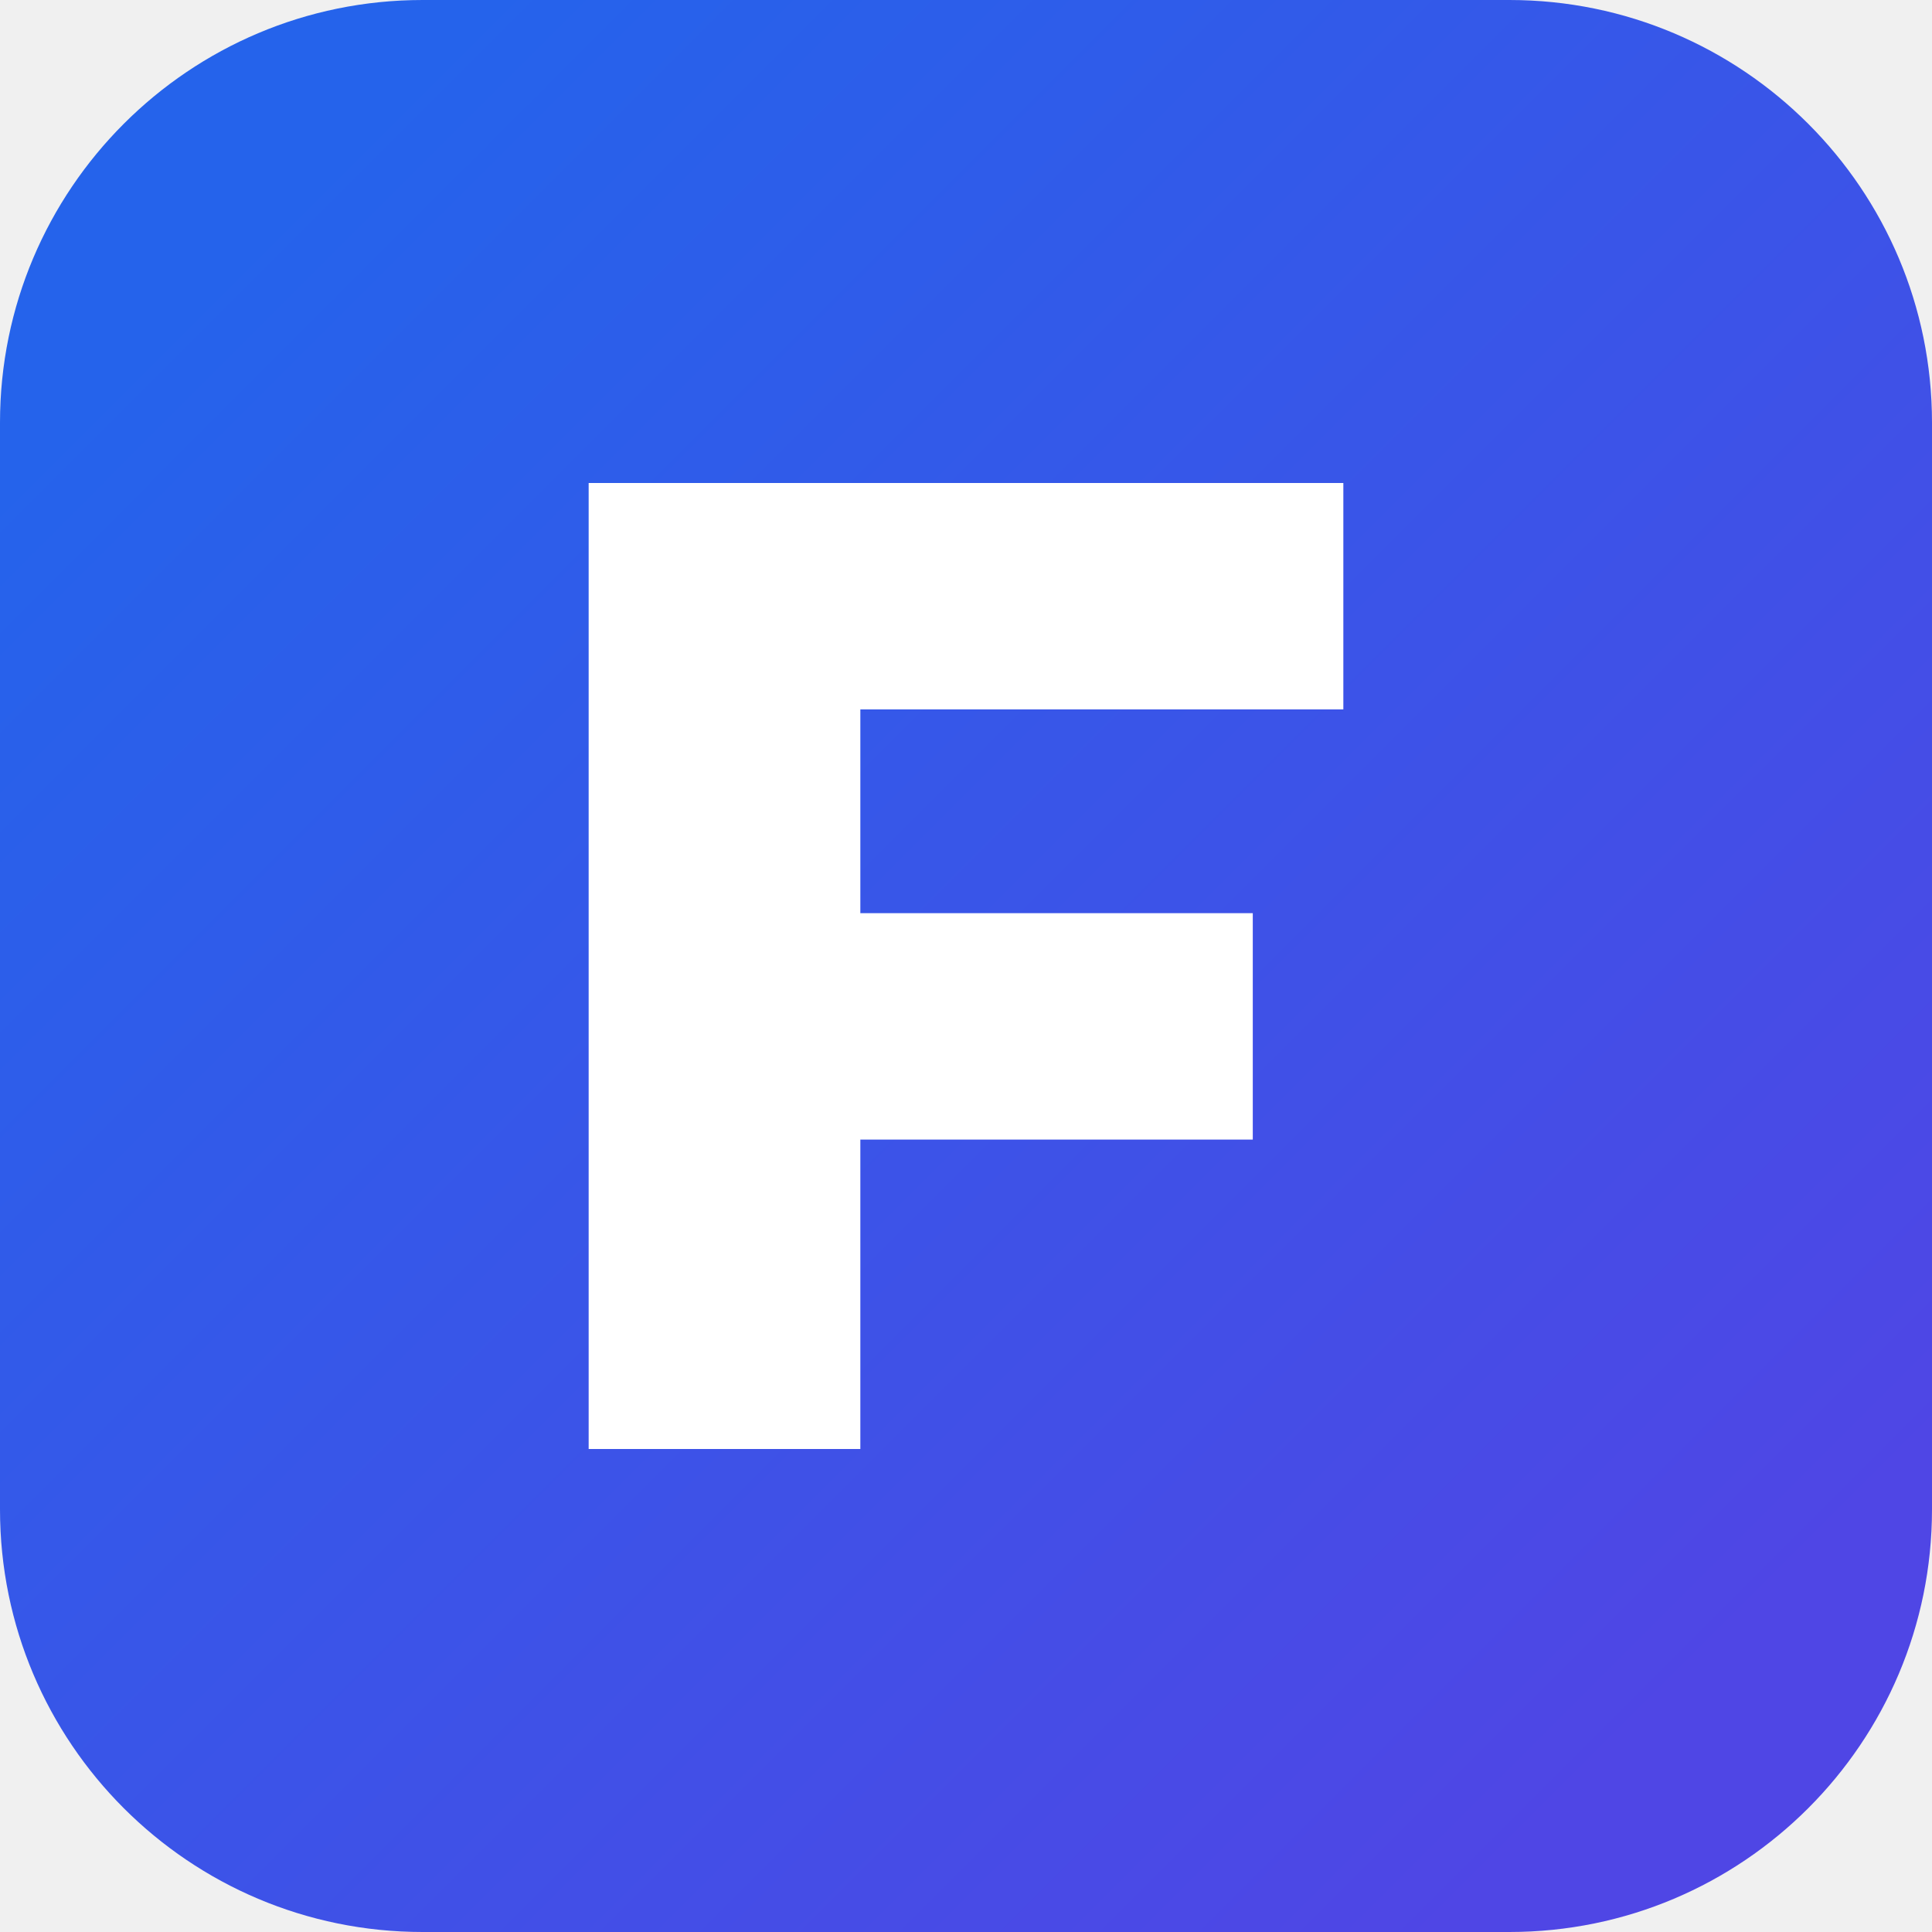
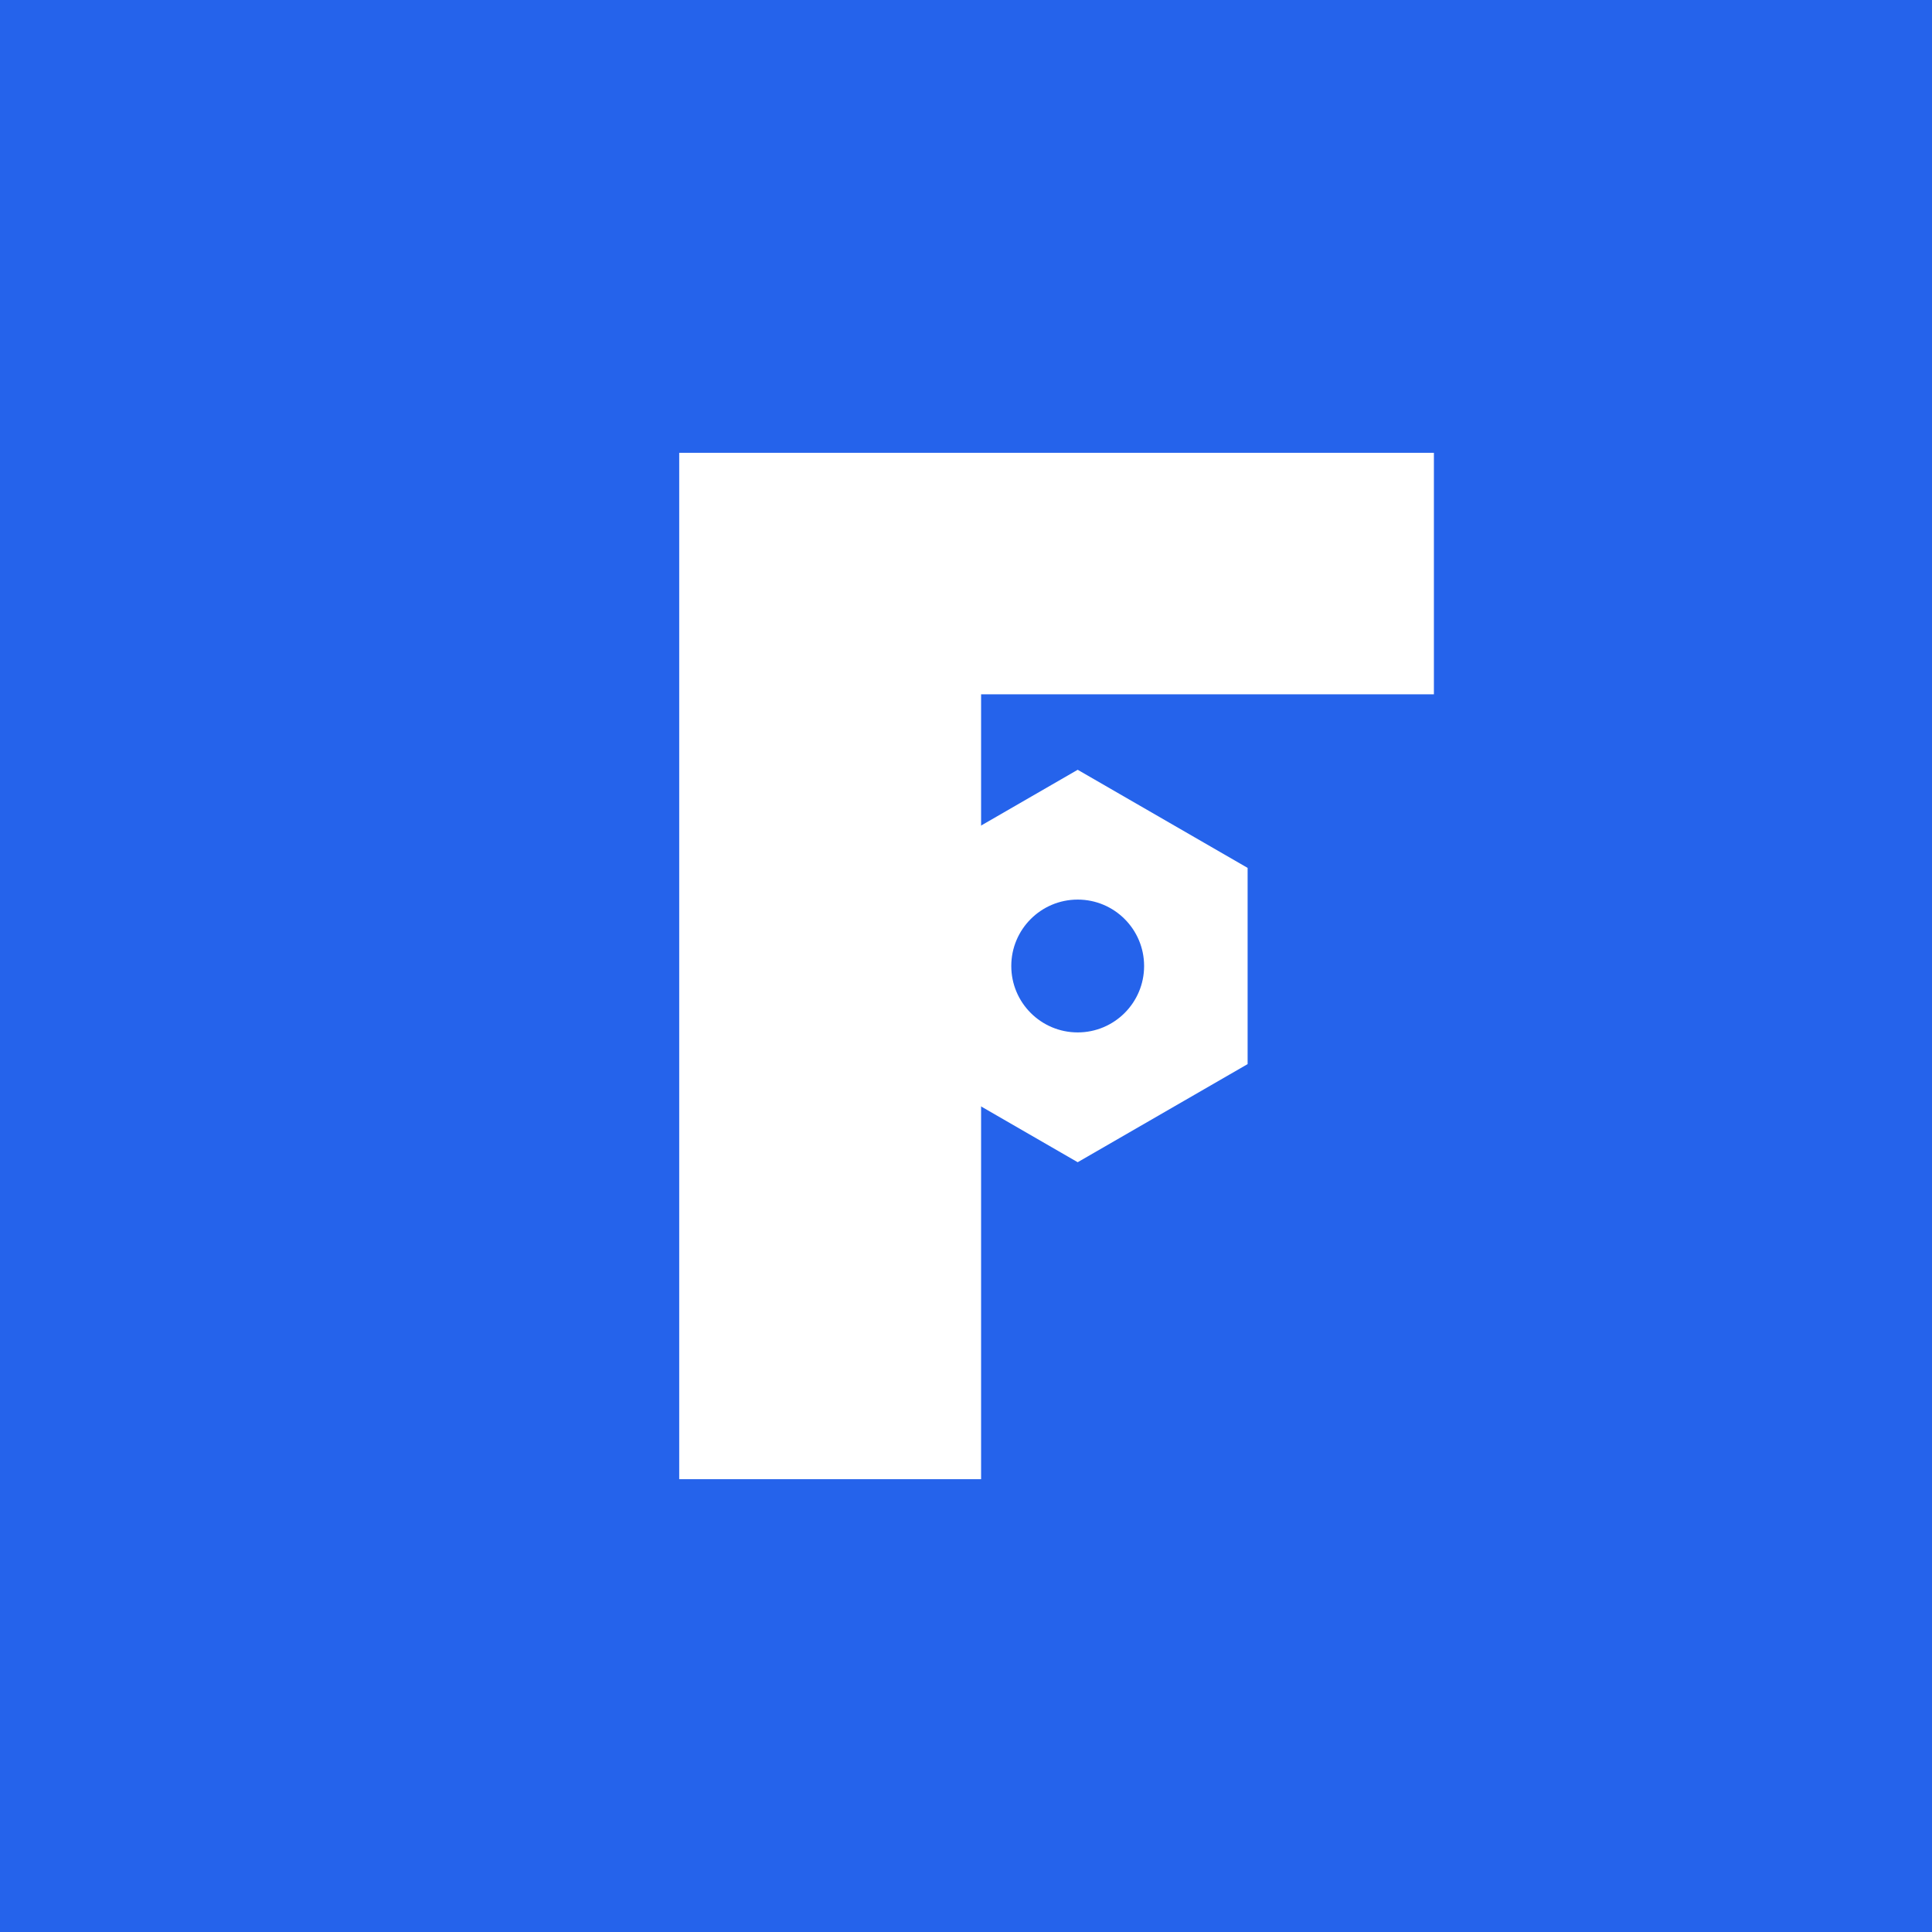
<svg xmlns="http://www.w3.org/2000/svg" viewBox="0 0 512 512" role="img" aria-label="Fixigo">
-   <defs>
-     <linearGradient id="bg" x1="64" y1="64" x2="448" y2="448" gradientUnits="userSpaceOnUse">
-       <stop offset="0%" stop-color="#2563eb" />
-       <stop offset="100%" stop-color="#4f46e5" />
-     </linearGradient>
-   </defs>
-   <rect width="512" height="512" rx="112" ry="112" fill="url(#bg)" />
-   <path fill="#ffffff" d="     M156 128     H356     V188     H228     V242     H332     V302     H228     V384     H156     Z   " />
+   <rect width="512" height="512" fill="#2563EB" />
+   <path fill="#fff" d="M180 120h200v64H260v208h-80z" />
+   <path fill="#fff" fill-rule="evenodd" d="     M285.6 204     L330.63 230     V282     L285.6 308     L240.57 282     V230     Z     M303.2 256     a17.6 17.6 0 1 1 -35.2 0     a17.6 17.6 0 1 1 35.2 0     Z" />
</svg>
